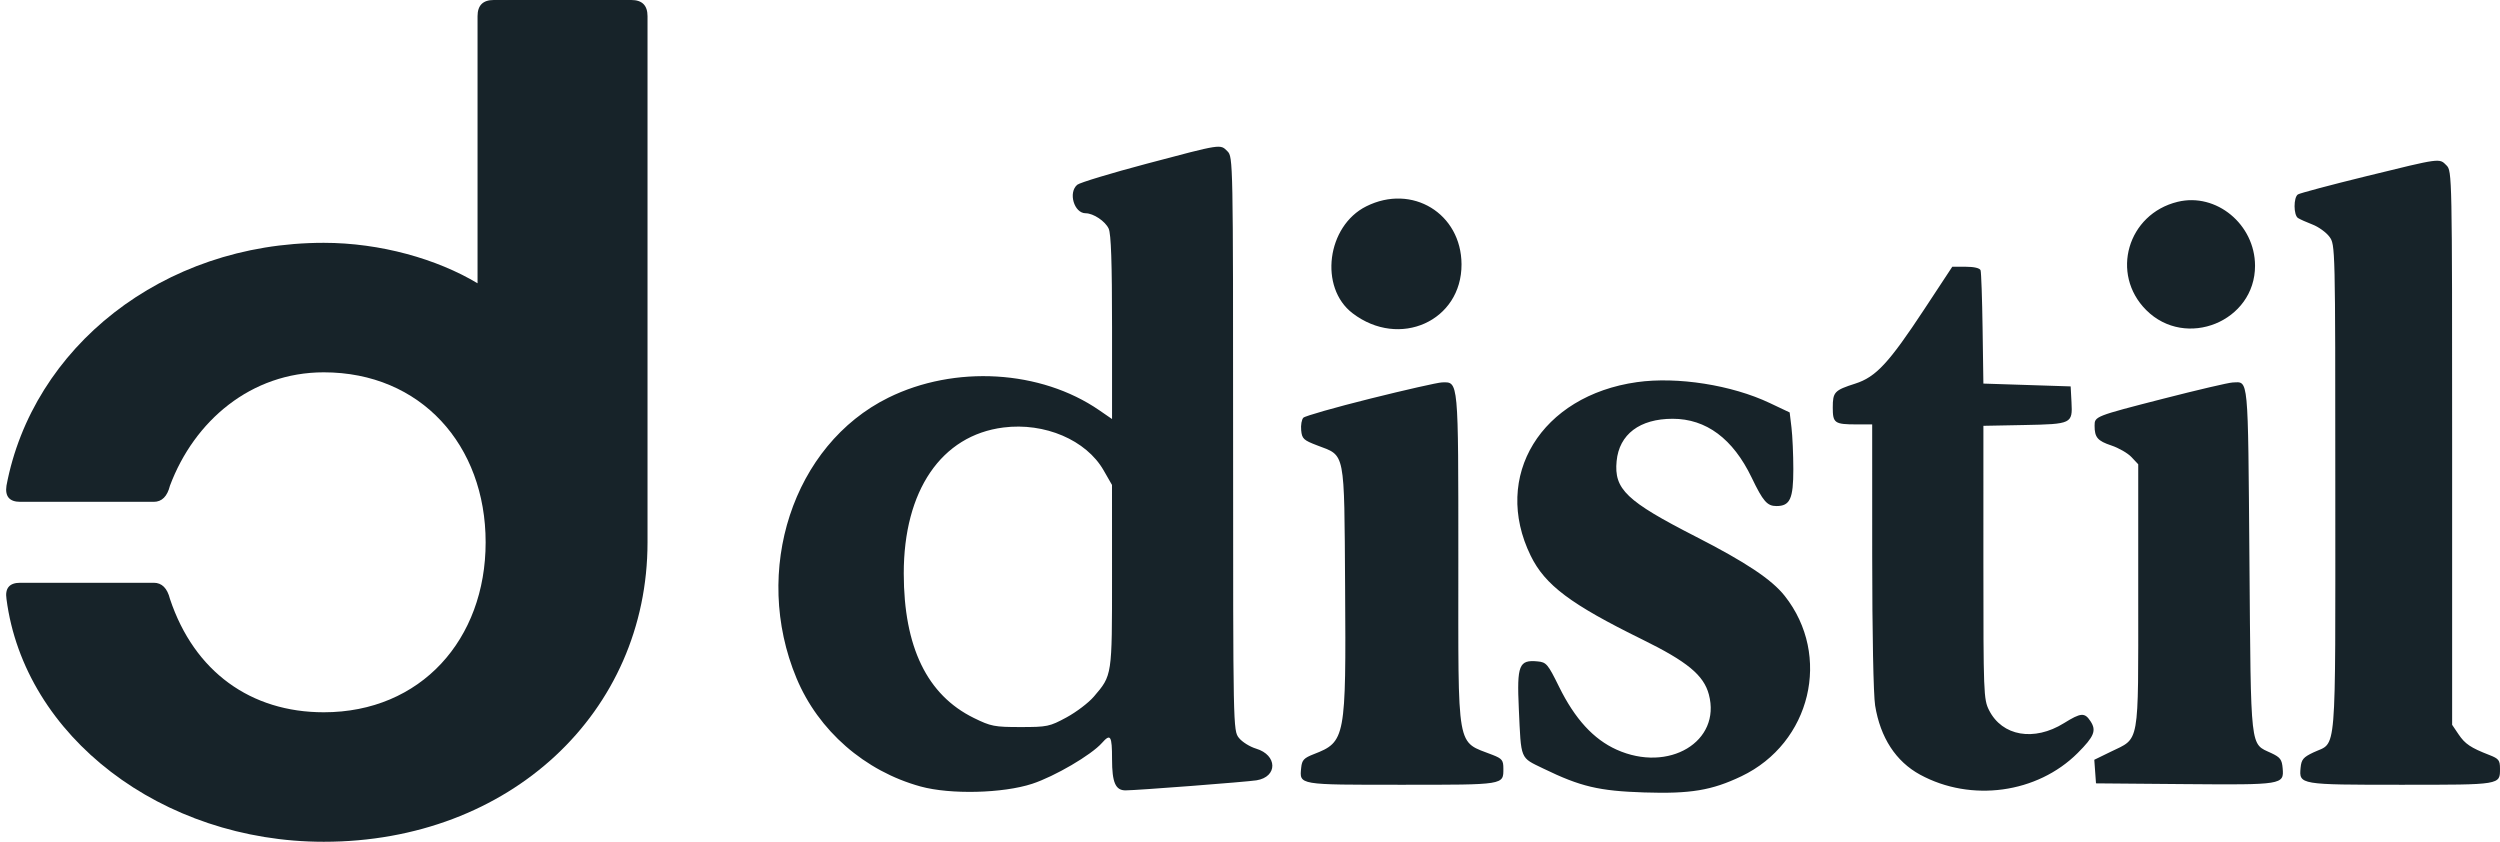
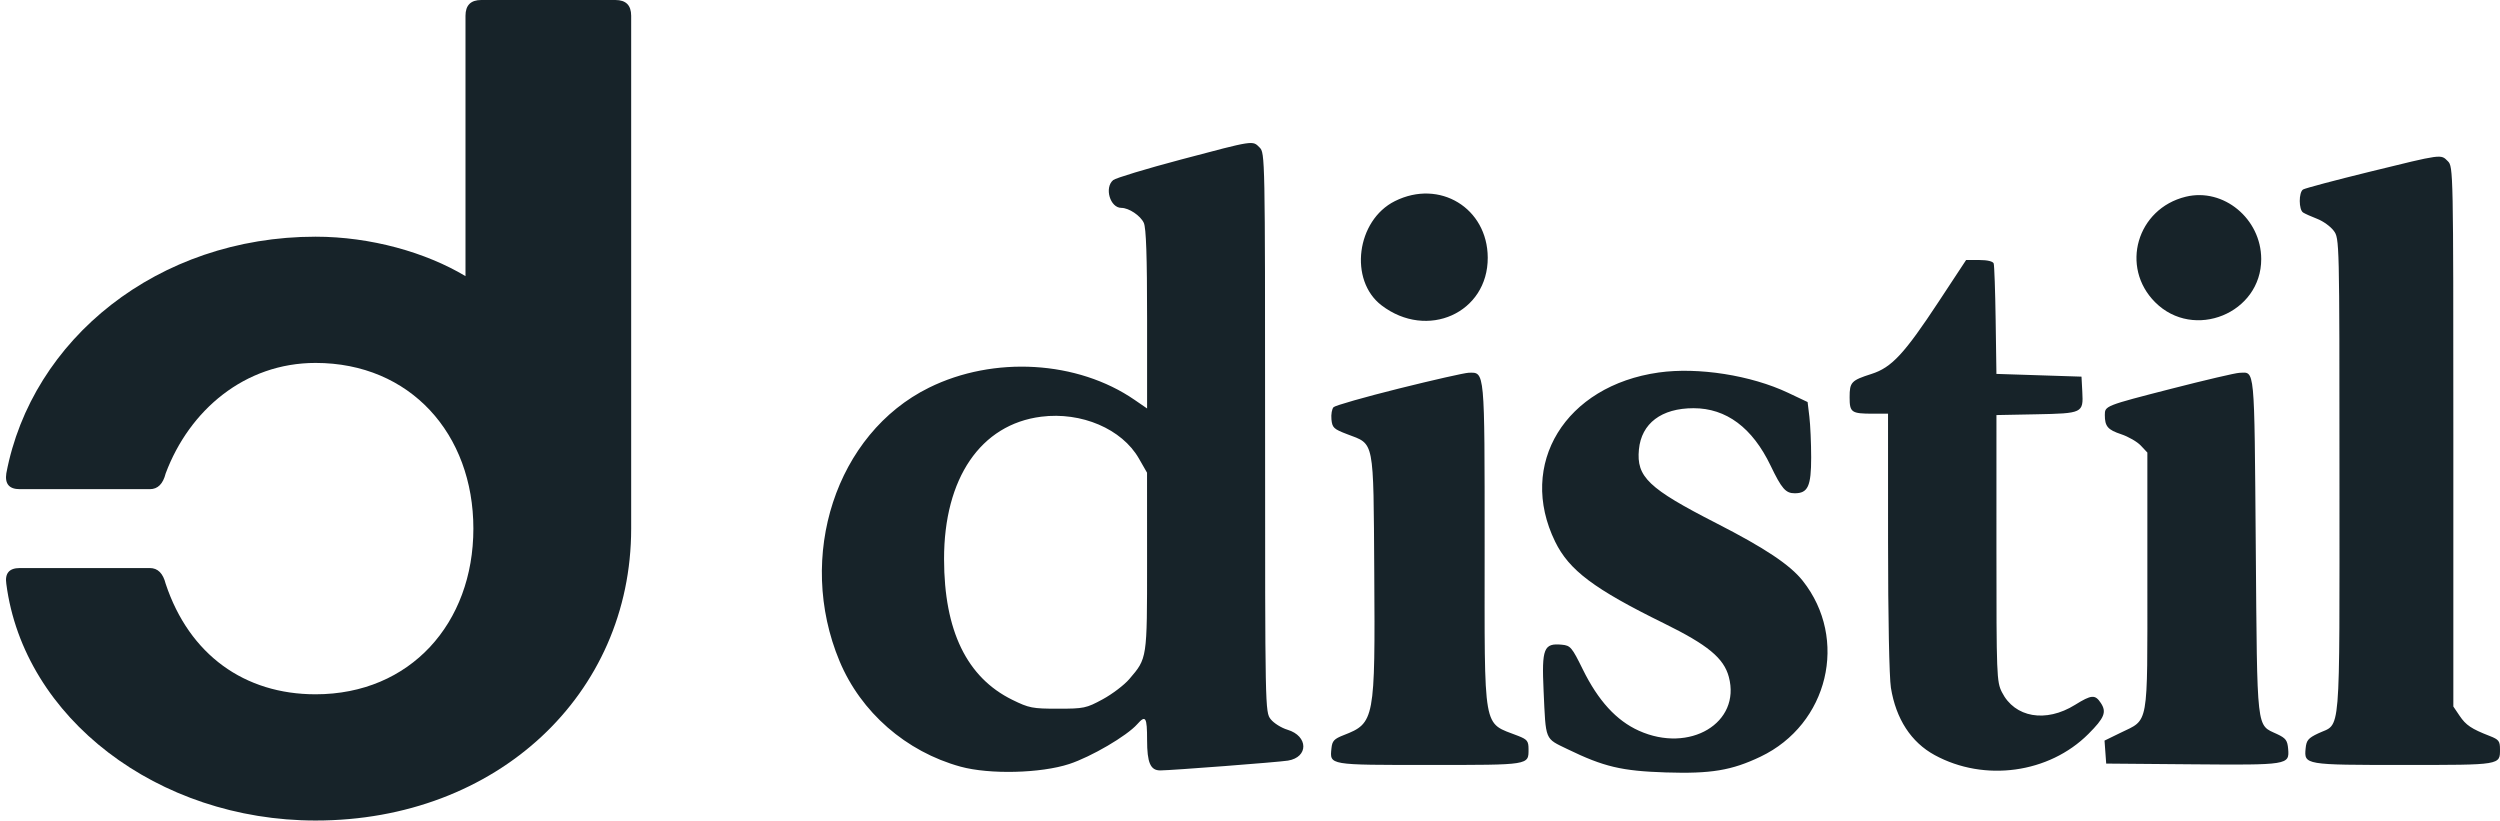
- <svg xmlns="http://www.w3.org/2000/svg" viewBox="0 0 308.87 104" width="308.87" height="104" role="img" aria-label="Distil">
+ <svg xmlns="http://www.w3.org/2000/svg" viewBox="0 0 316.87 104" width="316.87" height="104" role="img" aria-label="Distil">
  <path fill="#172329" d="M61 0H78Q80 0 80 2V67C80 88 63 104 40 104C20 104 3 91 0.8 74Q0.5 72 2.5 72H19Q20.5 72 21 74C24 83 31 88 40 88C52 88 60 79 60 67C60 55 52 46 40 46C31 46 24 52 21 60Q20.5 62 19 62H2.5Q0.5 62 0.8 60C4 43 20 30 40 30C47 30 54 32 59 35V2Q59 0 61 0Z" />
-   <path fill="#172329" fill-rule="evenodd" transform="translate(96 18) scale(0.3478261)" d="M 131.399 6.375 C 118.694 9.744, 107.556 13.118, 106.649 13.872 C 103.353 16.616, 105.520 24, 109.621 24 C 112.366 24, 116.603 26.833, 117.805 29.472 C 118.653 31.333, 119 41.527, 119 64.595 L 119 97.096 114.437 93.957 C 93.648 79.653, 63.150 77.847, 39.526 89.520 C 5.648 106.259, -8.992 150.979, 6.915 189.130 C 14.697 207.793, 31.145 222.151, 51 227.613 C 61.549 230.515, 80.236 230.063, 90.631 226.655 C 98.618 224.035, 111.630 216.419, 115.405 212.153 C 118.470 208.689, 119 209.541, 119 217.929 C 119 226.206, 120.221 229.009, 123.821 228.992 C 127.871 228.974, 166.869 225.977, 170.317 225.419 C 177.889 224.194, 177.783 216.450, 170.162 214.167 C 167.932 213.499, 165.183 211.777, 164.054 210.341 C 162.013 207.746, 162 207.103, 162 105.865 C 162 5.333, 161.974 3.974, 160 2 C 157.395 -0.605, 158.185 -0.726, 131.399 6.375 M 564.473 10.848 C 551.808 13.957, 540.896 16.864, 540.223 17.309 C 538.623 18.368, 538.642 24.650, 540.249 25.691 C 540.937 26.136, 543.253 27.175, 545.396 28 C 547.540 28.825, 550.240 30.770, 551.397 32.323 C 553.496 35.142, 553.500 35.292, 553.500 121.823 C 553.500 219.412, 554.154 211.517, 545.735 215.507 C 542.117 217.222, 541.452 218.016, 541.171 220.963 C 540.598 226.975, 540.745 227, 576.991 227 C 612.507 227, 612 227.083, 612 221.249 C 612 218.302, 611.547 217.722, 608.250 216.441 C 601.585 213.851, 599.587 212.511, 597.273 209.076 L 595 205.704 595 107.352 C 595 10.333, 594.973 8.973, 593 7 C 590.398 4.398, 591.194 4.290, 564.473 10.848 M 209.309 21.533 C 195.275 28.527, 192.471 50.393, 204.438 59.521 C 221.097 72.227, 243.230 62.268, 243.134 42.111 C 243.047 24.057, 225.576 13.427, 209.309 21.533 M 497.500 19.935 C 479.693 24.270, 473.510 45.562, 486.333 58.386 C 500.391 72.444, 525.028 62.407, 524.990 42.636 C 524.962 27.940, 511.222 16.594, 497.500 19.935 M 407.475 58.147 C 394.925 77.204, 390.317 82.167, 383 84.506 C 375.583 86.877, 375 87.498, 375 93.015 C 375 98.563, 375.626 99, 383.582 99 L 389 99 389.008 145.750 C 389.012 173.077, 389.444 195.143, 390.047 198.862 C 391.896 210.252, 397.409 218.727, 406.017 223.413 C 424.154 233.284, 447.664 230.050, 462.003 215.711 C 467.857 209.857, 468.714 207.739, 466.560 204.451 C 464.474 201.267, 463.165 201.359, 457.130 205.110 C 446.494 211.721, 435.148 209.751, 430.500 200.487 C 428.582 196.664, 428.500 194.507, 428.502 148 L 428.505 99.500 442.934 99.221 C 459.918 98.894, 460.200 98.758, 459.795 91.090 L 459.500 85.500 444 85 L 428.500 84.500 428.218 65 C 428.063 54.275, 427.740 44.938, 427.500 44.250 C 427.232 43.484, 425.202 43, 422.256 43 L 417.450 43 407.475 58.147 M 305.470 83.983 C 271.378 88.775, 253.862 117.379, 267.706 145.651 C 272.811 156.078, 281.850 162.861, 307.329 175.387 C 323.313 183.245, 329.153 188.064, 330.984 194.909 C 335.466 211.668, 316.743 222.872, 298.209 214.524 C 290.015 210.833, 283.403 203.608, 277.792 192.216 C 273.787 184.084, 273.276 183.479, 270.156 183.180 C 263.541 182.546, 262.772 184.481, 263.485 199.967 C 264.335 218.427, 263.819 217.172, 272.235 221.260 C 285.412 227.661, 291.938 229.206, 308 229.727 C 324.470 230.261, 332.008 229.007, 342.540 223.981 C 367.249 212.188, 374.708 181.095, 357.915 159.892 C 353.304 154.071, 344.128 147.957, 326.360 138.869 C 301.677 126.243, 297.262 122.032, 298.223 112.032 C 299.137 102.517, 306.440 97, 318.119 97 C 330.047 97, 339.550 104.076, 346.199 117.908 C 350.254 126.346, 351.697 128, 355 128 C 359.820 128, 361.001 125.421, 360.991 114.921 C 360.987 109.740, 360.692 103.082, 360.338 100.128 L 359.692 94.755 352.596 91.394 C 339.111 85.005, 319.801 81.968, 305.470 83.983 M 210.778 89.830 C 198.281 92.949, 187.561 96.005, 186.955 96.623 C 186.350 97.240, 186 99.246, 186.177 101.080 C 186.470 104.101, 187.007 104.607, 191.901 106.468 C 201.952 110.292, 201.458 107.777, 201.782 156.761 C 202.137 210.609, 201.926 211.740, 190.670 216.122 C 187.131 217.500, 186.452 218.229, 186.182 220.938 C 185.566 227.113, 184.898 227, 221.922 227 C 258.595 227, 258 227.095, 258 221.249 C 258 218.306, 257.544 217.718, 254.250 216.422 C 241.127 211.259, 242.003 216.229, 242.002 146.973 C 242 82.725, 242.109 83.904, 236.193 84.080 C 234.712 84.124, 223.275 86.712, 210.778 89.830 M 492.481 89.848 C 468.082 96.111, 468 96.143, 468 99.477 C 468 103.609, 469.061 104.859, 473.944 106.481 C 476.567 107.353, 479.790 109.212, 481.106 110.614 L 483.500 113.162 483.500 160.008 C 483.500 213.857, 484.154 210.184, 473.651 215.313 L 467.891 218.125 468.196 222.313 L 468.500 226.500 499.789 226.764 C 534.828 227.060, 535.289 226.987, 534.806 221.186 C 534.544 218.038, 533.959 217.249, 530.776 215.756 C 523.140 212.173, 523.559 215.869, 523 147.258 C 522.457 80.608, 522.772 83.923, 517 84.113 C 515.625 84.158, 504.591 86.739, 492.481 89.848 M 80.413 100.097 C 58.361 102.894, 44.980 122.513, 45.015 151.997 C 45.046 178.082, 53.302 195.105, 69.880 203.259 C 75.980 206.259, 77.213 206.500, 86.485 206.500 C 95.995 206.500, 96.819 206.327, 102.826 203.070 C 106.305 201.184, 110.664 197.874, 112.512 195.715 C 119.067 188.057, 119.001 188.495, 118.991 152.849 L 118.981 120.500 116.002 115.306 C 109.832 104.547, 95.068 98.237, 80.413 100.097" />
+   <path fill="#172329" fill-rule="evenodd" transform="translate(104 18) scale(0.3478261)" d="M 131.399 6.375 C 118.694 9.744, 107.556 13.118, 106.649 13.872 C 103.353 16.616, 105.520 24, 109.621 24 C 112.366 24, 116.603 26.833, 117.805 29.472 C 118.653 31.333, 119 41.527, 119 64.595 L 119 97.096 114.437 93.957 C 93.648 79.653, 63.150 77.847, 39.526 89.520 C 5.648 106.259, -8.992 150.979, 6.915 189.130 C 14.697 207.793, 31.145 222.151, 51 227.613 C 61.549 230.515, 80.236 230.063, 90.631 226.655 C 98.618 224.035, 111.630 216.419, 115.405 212.153 C 118.470 208.689, 119 209.541, 119 217.929 C 119 226.206, 120.221 229.009, 123.821 228.992 C 127.871 228.974, 166.869 225.977, 170.317 225.419 C 177.889 224.194, 177.783 216.450, 170.162 214.167 C 167.932 213.499, 165.183 211.777, 164.054 210.341 C 162.013 207.746, 162 207.103, 162 105.865 C 162 5.333, 161.974 3.974, 160 2 C 157.395 -0.605, 158.185 -0.726, 131.399 6.375 M 564.473 10.848 C 551.808 13.957, 540.896 16.864, 540.223 17.309 C 538.623 18.368, 538.642 24.650, 540.249 25.691 C 540.937 26.136, 543.253 27.175, 545.396 28 C 547.540 28.825, 550.240 30.770, 551.397 32.323 C 553.496 35.142, 553.500 35.292, 553.500 121.823 C 553.500 219.412, 554.154 211.517, 545.735 215.507 C 542.117 217.222, 541.452 218.016, 541.171 220.963 C 540.598 226.975, 540.745 227, 576.991 227 C 612.507 227, 612 227.083, 612 221.249 C 612 218.302, 611.547 217.722, 608.250 216.441 C 601.585 213.851, 599.587 212.511, 597.273 209.076 L 595 205.704 595 107.352 C 595 10.333, 594.973 8.973, 593 7 C 590.398 4.398, 591.194 4.290, 564.473 10.848 M 209.309 21.533 C 195.275 28.527, 192.471 50.393, 204.438 59.521 C 221.097 72.227, 243.230 62.268, 243.134 42.111 C 243.047 24.057, 225.576 13.427, 209.309 21.533 M 497.500 19.935 C 479.693 24.270, 473.510 45.562, 486.333 58.386 C 500.391 72.444, 525.028 62.407, 524.990 42.636 C 524.962 27.940, 511.222 16.594, 497.500 19.935 M 407.475 58.147 C 394.925 77.204, 390.317 82.167, 383 84.506 C 375.583 86.877, 375 87.498, 375 93.015 C 375 98.563, 375.626 99, 383.582 99 L 389 99 389.008 145.750 C 389.012 173.077, 389.444 195.143, 390.047 198.862 C 391.896 210.252, 397.409 218.727, 406.017 223.413 C 424.154 233.284, 447.664 230.050, 462.003 215.711 C 467.857 209.857, 468.714 207.739, 466.560 204.451 C 464.474 201.267, 463.165 201.359, 457.130 205.110 C 446.494 211.721, 435.148 209.751, 430.500 200.487 C 428.582 196.664, 428.500 194.507, 428.502 148 L 428.505 99.500 442.934 99.221 C 459.918 98.894, 460.200 98.758, 459.795 91.090 L 459.500 85.500 444 85 L 428.500 84.500 428.218 65 C 428.063 54.275, 427.740 44.938, 427.500 44.250 C 427.232 43.484, 425.202 43, 422.256 43 L 417.450 43 407.475 58.147 M 305.470 83.983 C 271.378 88.775, 253.862 117.379, 267.706 145.651 C 272.811 156.078, 281.850 162.861, 307.329 175.387 C 323.313 183.245, 329.153 188.064, 330.984 194.909 C 335.466 211.668, 316.743 222.872, 298.209 214.524 C 290.015 210.833, 283.403 203.608, 277.792 192.216 C 273.787 184.084, 273.276 183.479, 270.156 183.180 C 263.541 182.546, 262.772 184.481, 263.485 199.967 C 264.335 218.427, 263.819 217.172, 272.235 221.260 C 285.412 227.661, 291.938 229.206, 308 229.727 C 324.470 230.261, 332.008 229.007, 342.540 223.981 C 367.249 212.188, 374.708 181.095, 357.915 159.892 C 353.304 154.071, 344.128 147.957, 326.360 138.869 C 301.677 126.243, 297.262 122.032, 298.223 112.032 C 299.137 102.517, 306.440 97, 318.119 97 C 330.047 97, 339.550 104.076, 346.199 117.908 C 350.254 126.346, 351.697 128, 355 128 C 359.820 128, 361.001 125.421, 360.991 114.921 C 360.987 109.740, 360.692 103.082, 360.338 100.128 L 359.692 94.755 352.596 91.394 C 339.111 85.005, 319.801 81.968, 305.470 83.983 M 210.778 89.830 C 198.281 92.949, 187.561 96.005, 186.955 96.623 C 186.350 97.240, 186 99.246, 186.177 101.080 C 186.470 104.101, 187.007 104.607, 191.901 106.468 C 201.952 110.292, 201.458 107.777, 201.782 156.761 C 202.137 210.609, 201.926 211.740, 190.670 216.122 C 187.131 217.500, 186.452 218.229, 186.182 220.938 C 185.566 227.113, 184.898 227, 221.922 227 C 258.595 227, 258 227.095, 258 221.249 C 258 218.306, 257.544 217.718, 254.250 216.422 C 241.127 211.259, 242.003 216.229, 242.002 146.973 C 242 82.725, 242.109 83.904, 236.193 84.080 C 234.712 84.124, 223.275 86.712, 210.778 89.830 M 492.481 89.848 C 468.082 96.111, 468 96.143, 468 99.477 C 468 103.609, 469.061 104.859, 473.944 106.481 C 476.567 107.353, 479.790 109.212, 481.106 110.614 L 483.500 113.162 483.500 160.008 C 483.500 213.857, 484.154 210.184, 473.651 215.313 L 467.891 218.125 468.196 222.313 L 468.500 226.500 499.789 226.764 C 534.828 227.060, 535.289 226.987, 534.806 221.186 C 534.544 218.038, 533.959 217.249, 530.776 215.756 C 523.140 212.173, 523.559 215.869, 523 147.258 C 522.457 80.608, 522.772 83.923, 517 84.113 C 515.625 84.158, 504.591 86.739, 492.481 89.848 M 80.413 100.097 C 58.361 102.894, 44.980 122.513, 45.015 151.997 C 45.046 178.082, 53.302 195.105, 69.880 203.259 C 75.980 206.259, 77.213 206.500, 86.485 206.500 C 95.995 206.500, 96.819 206.327, 102.826 203.070 C 106.305 201.184, 110.664 197.874, 112.512 195.715 C 119.067 188.057, 119.001 188.495, 118.991 152.849 L 118.981 120.500 116.002 115.306 C 109.832 104.547, 95.068 98.237, 80.413 100.097" />
</svg>
